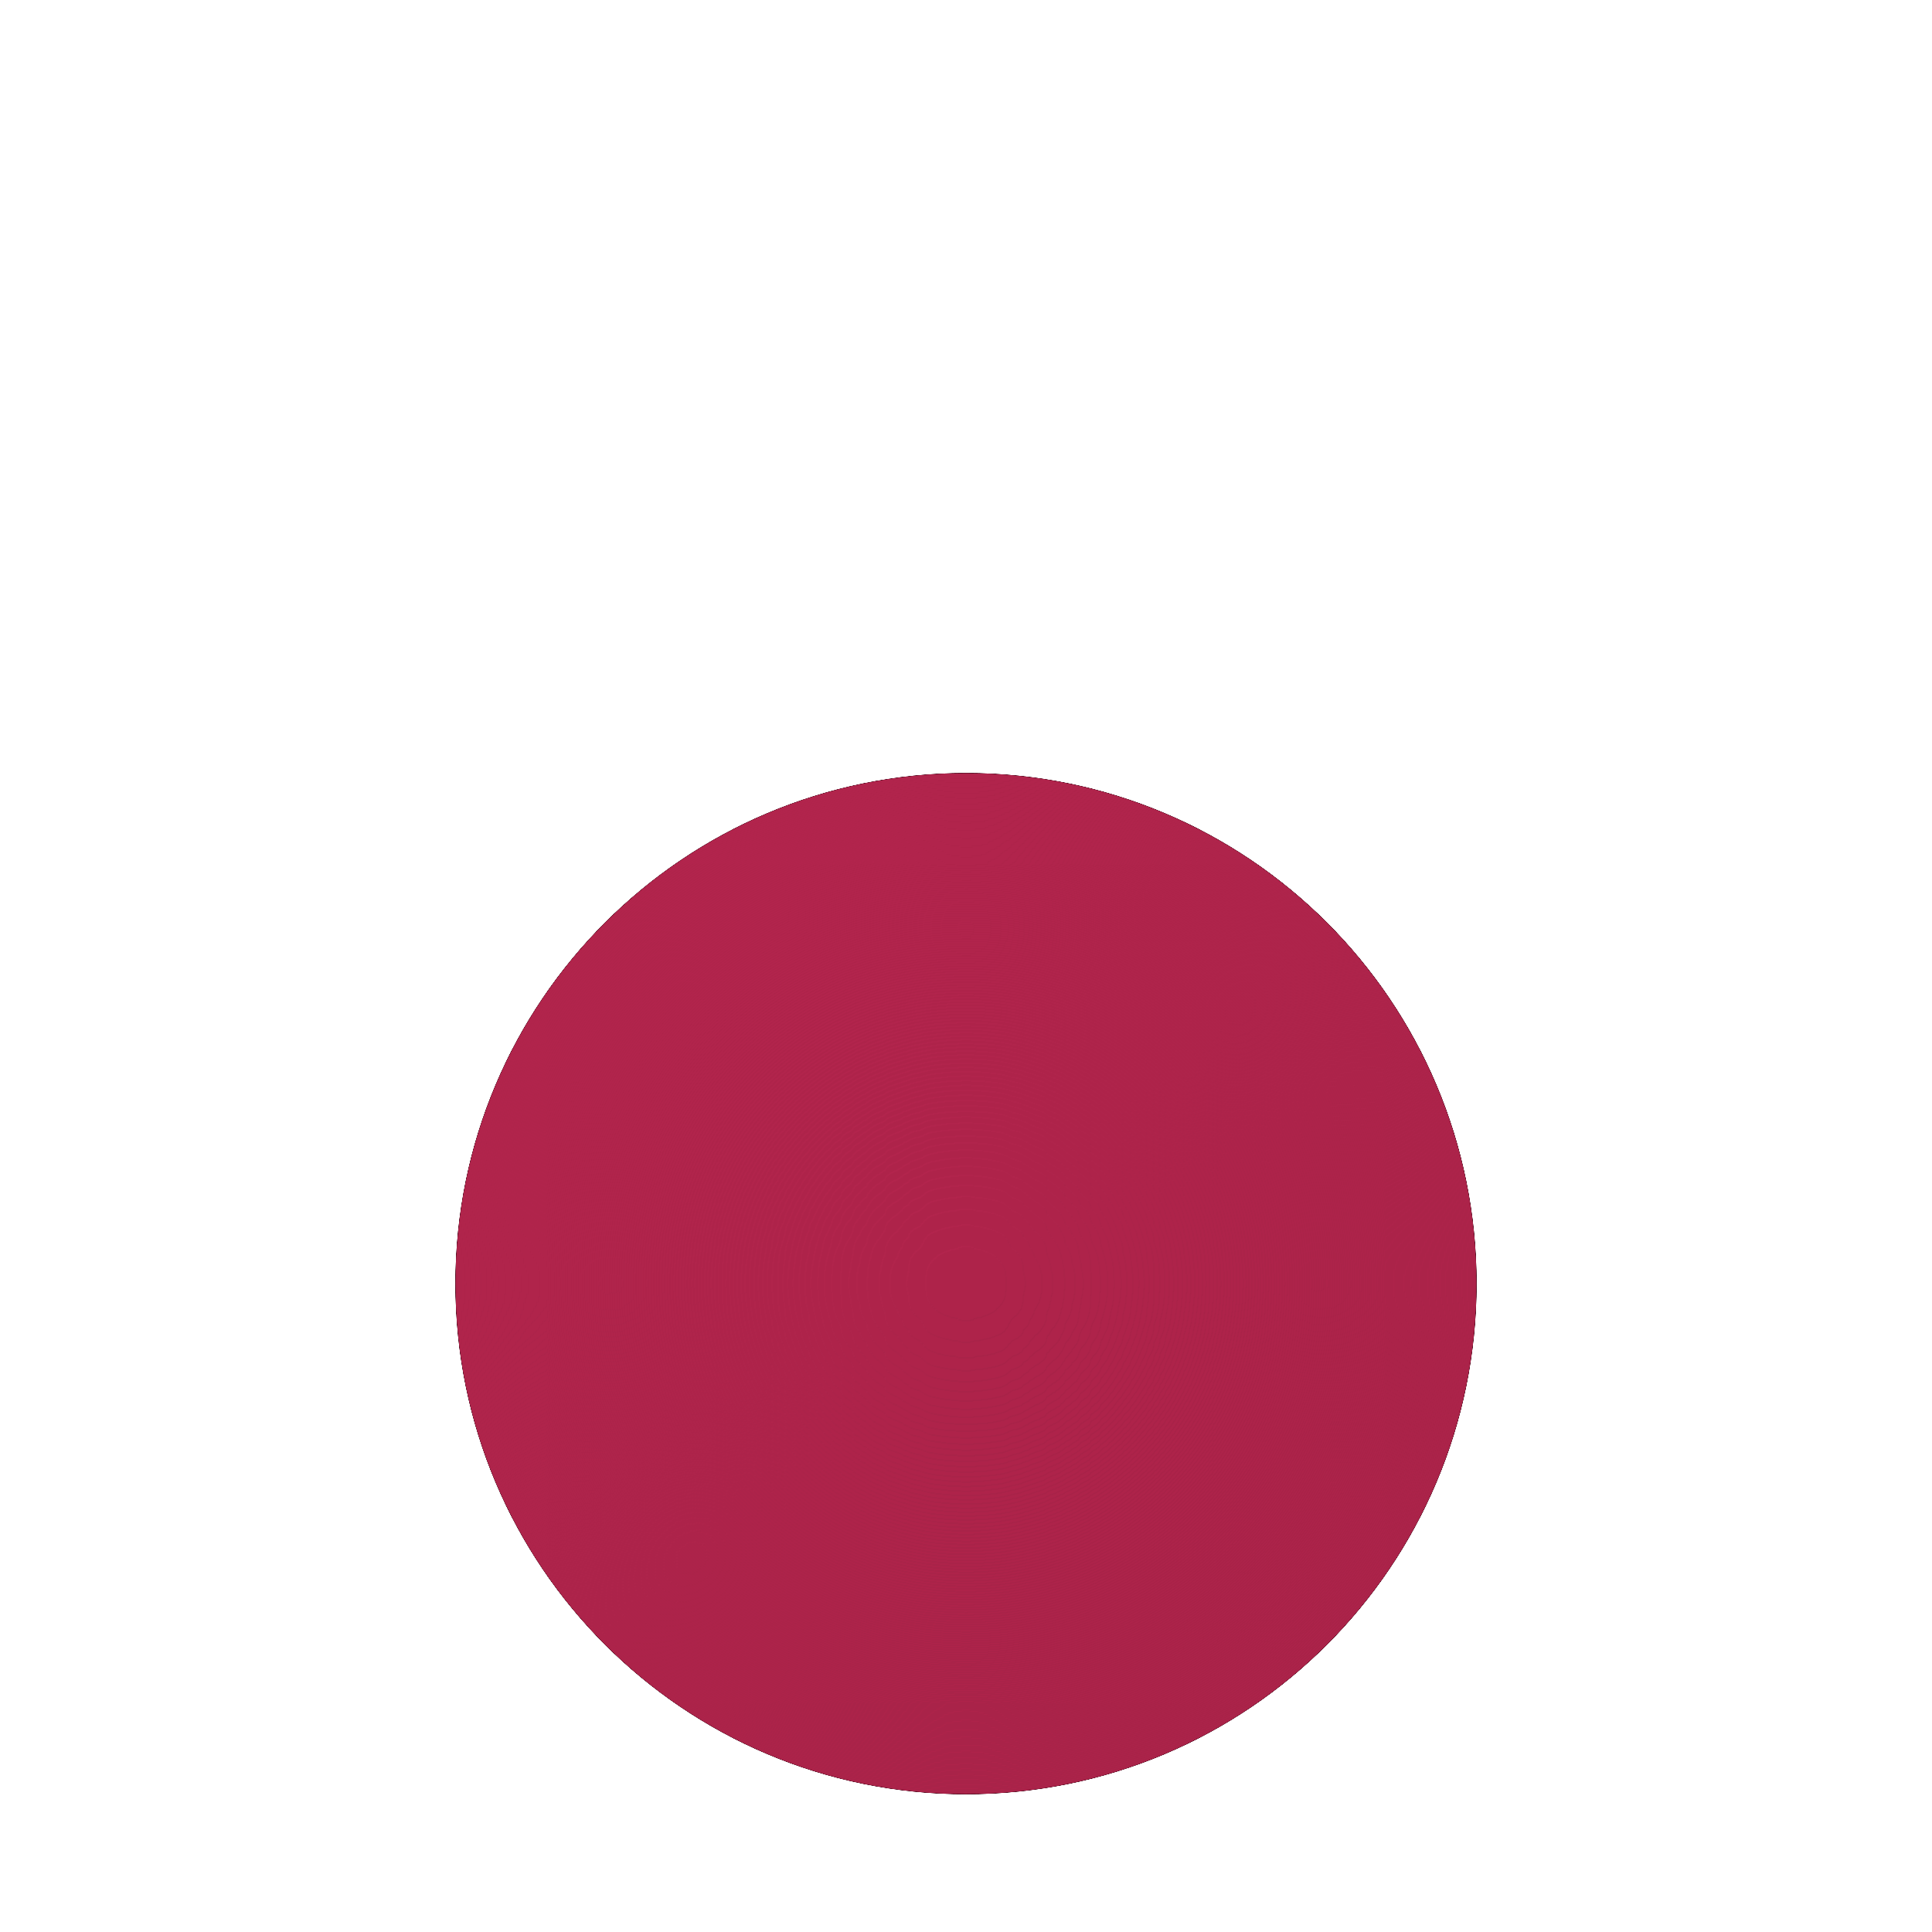
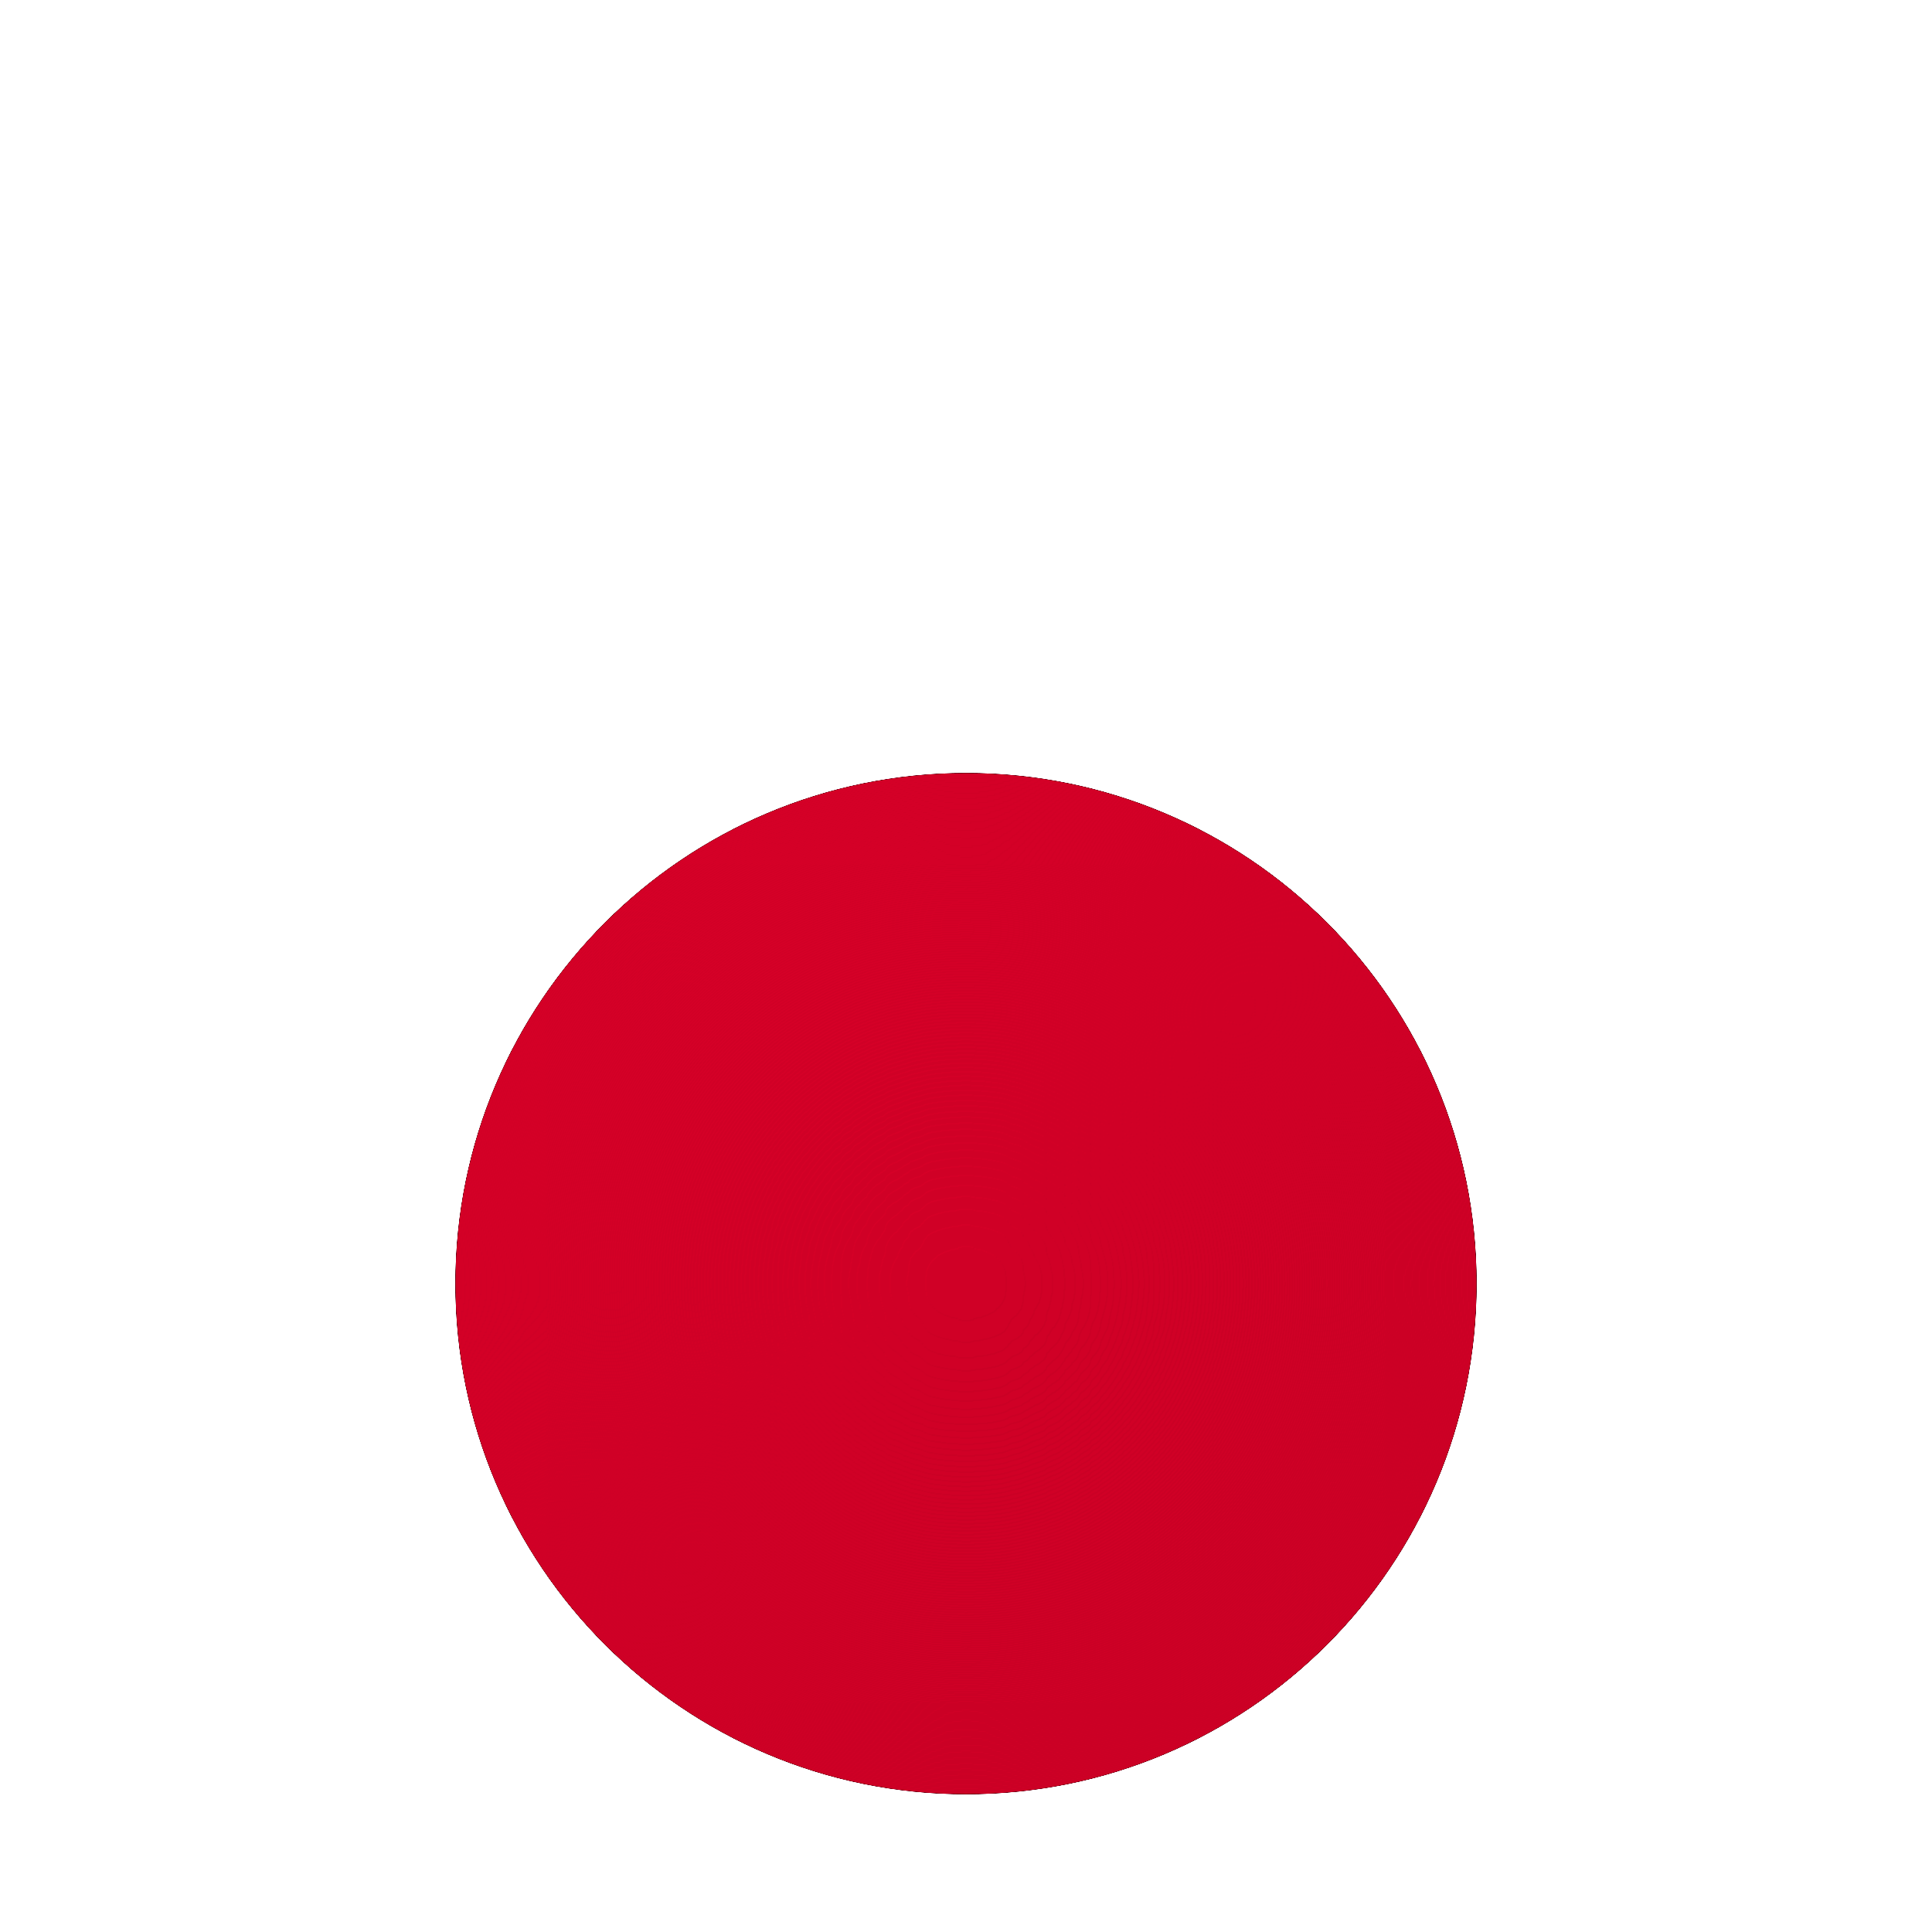
<svg xmlns="http://www.w3.org/2000/svg" width="64px" height="64px" id="svg2985" version="1.1">
  <defs id="defs2987">
    <filter style="color-interpolation-filters:sRGB;" id="filter4378">
      <feGaussianBlur in="SourceGraphic" stdDeviation="6.503" result="blur" id="feGaussianBlur4380" />
      <feDiffuseLighting diffuseConstant="1" surfaceScale="10" lighting-color="rgb(255,255,255)" result="diffuse" id="feDiffuseLighting4382">
        <feDistantLight elevation="25" azimuth="235" id="feDistantLight4384" />
      </feDiffuseLighting>
      <feComposite in="diffuse" in2="diffuse" operator="arithmetic" k1="1" result="composite1" id="feComposite4386" />
      <feComposite in="composite1" in2="SourceGraphic" k1="1" operator="arithmetic" k3="1" result="composite2" id="feComposite4388" />
    </filter>
  </defs>
  <g id="layer1">
-     <circle style="opacity:1;fill:#931e3f;fill-opacity:1;stroke:none;stroke-width:1.2;stroke-miterlimit:4;stroke-dasharray:none;stroke-opacity:1;filter:url(#filter4378)" id="path4170" cx="32" cy="42.522" r="15.091" transform="matrix(1.120691,0,0,1.120691,-3.862109,-5.131998)" />
+     <circle style="opacity:1;fill:#b00020;fill-opacity:1;stroke:none;stroke-width:1.2;stroke-miterlimit:4;stroke-dasharray:none;stroke-opacity:1;filter:url(#filter4378)" id="path4170" cx="32" cy="42.522" r="15.091" transform="matrix(1.120691,0,0,1.120691,-3.862109,-5.131998)" />
  </g>
</svg>
